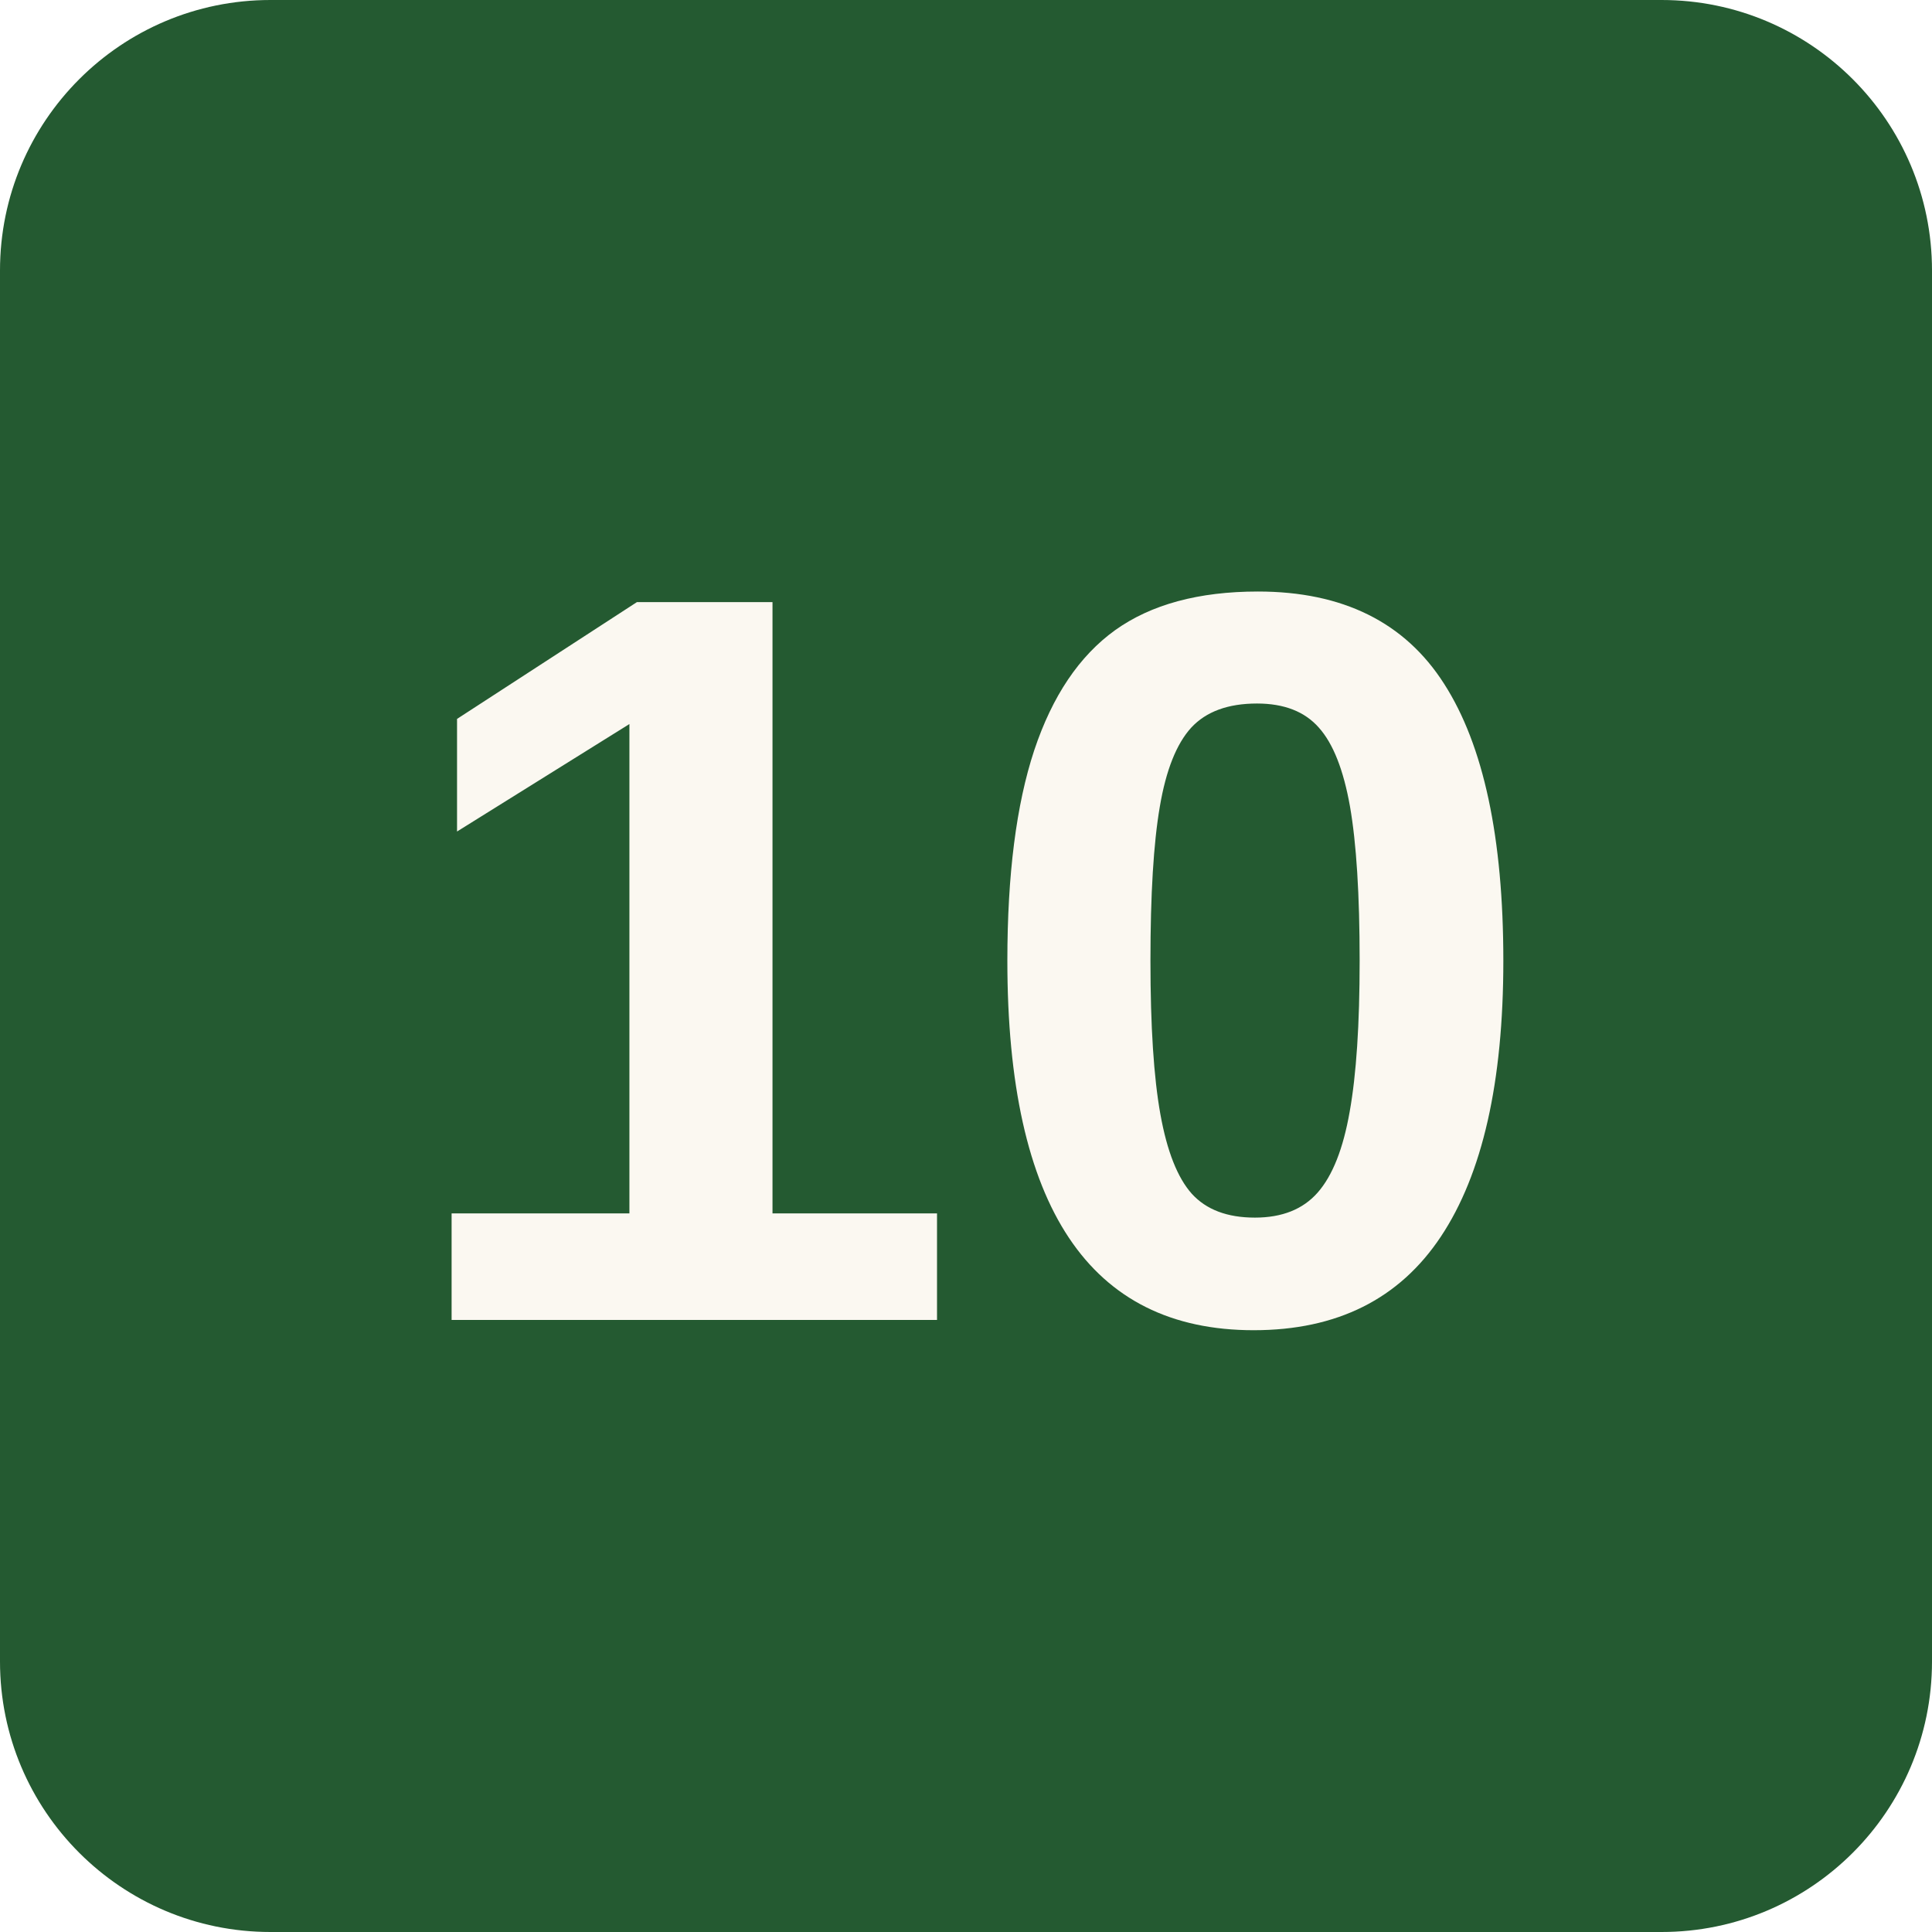
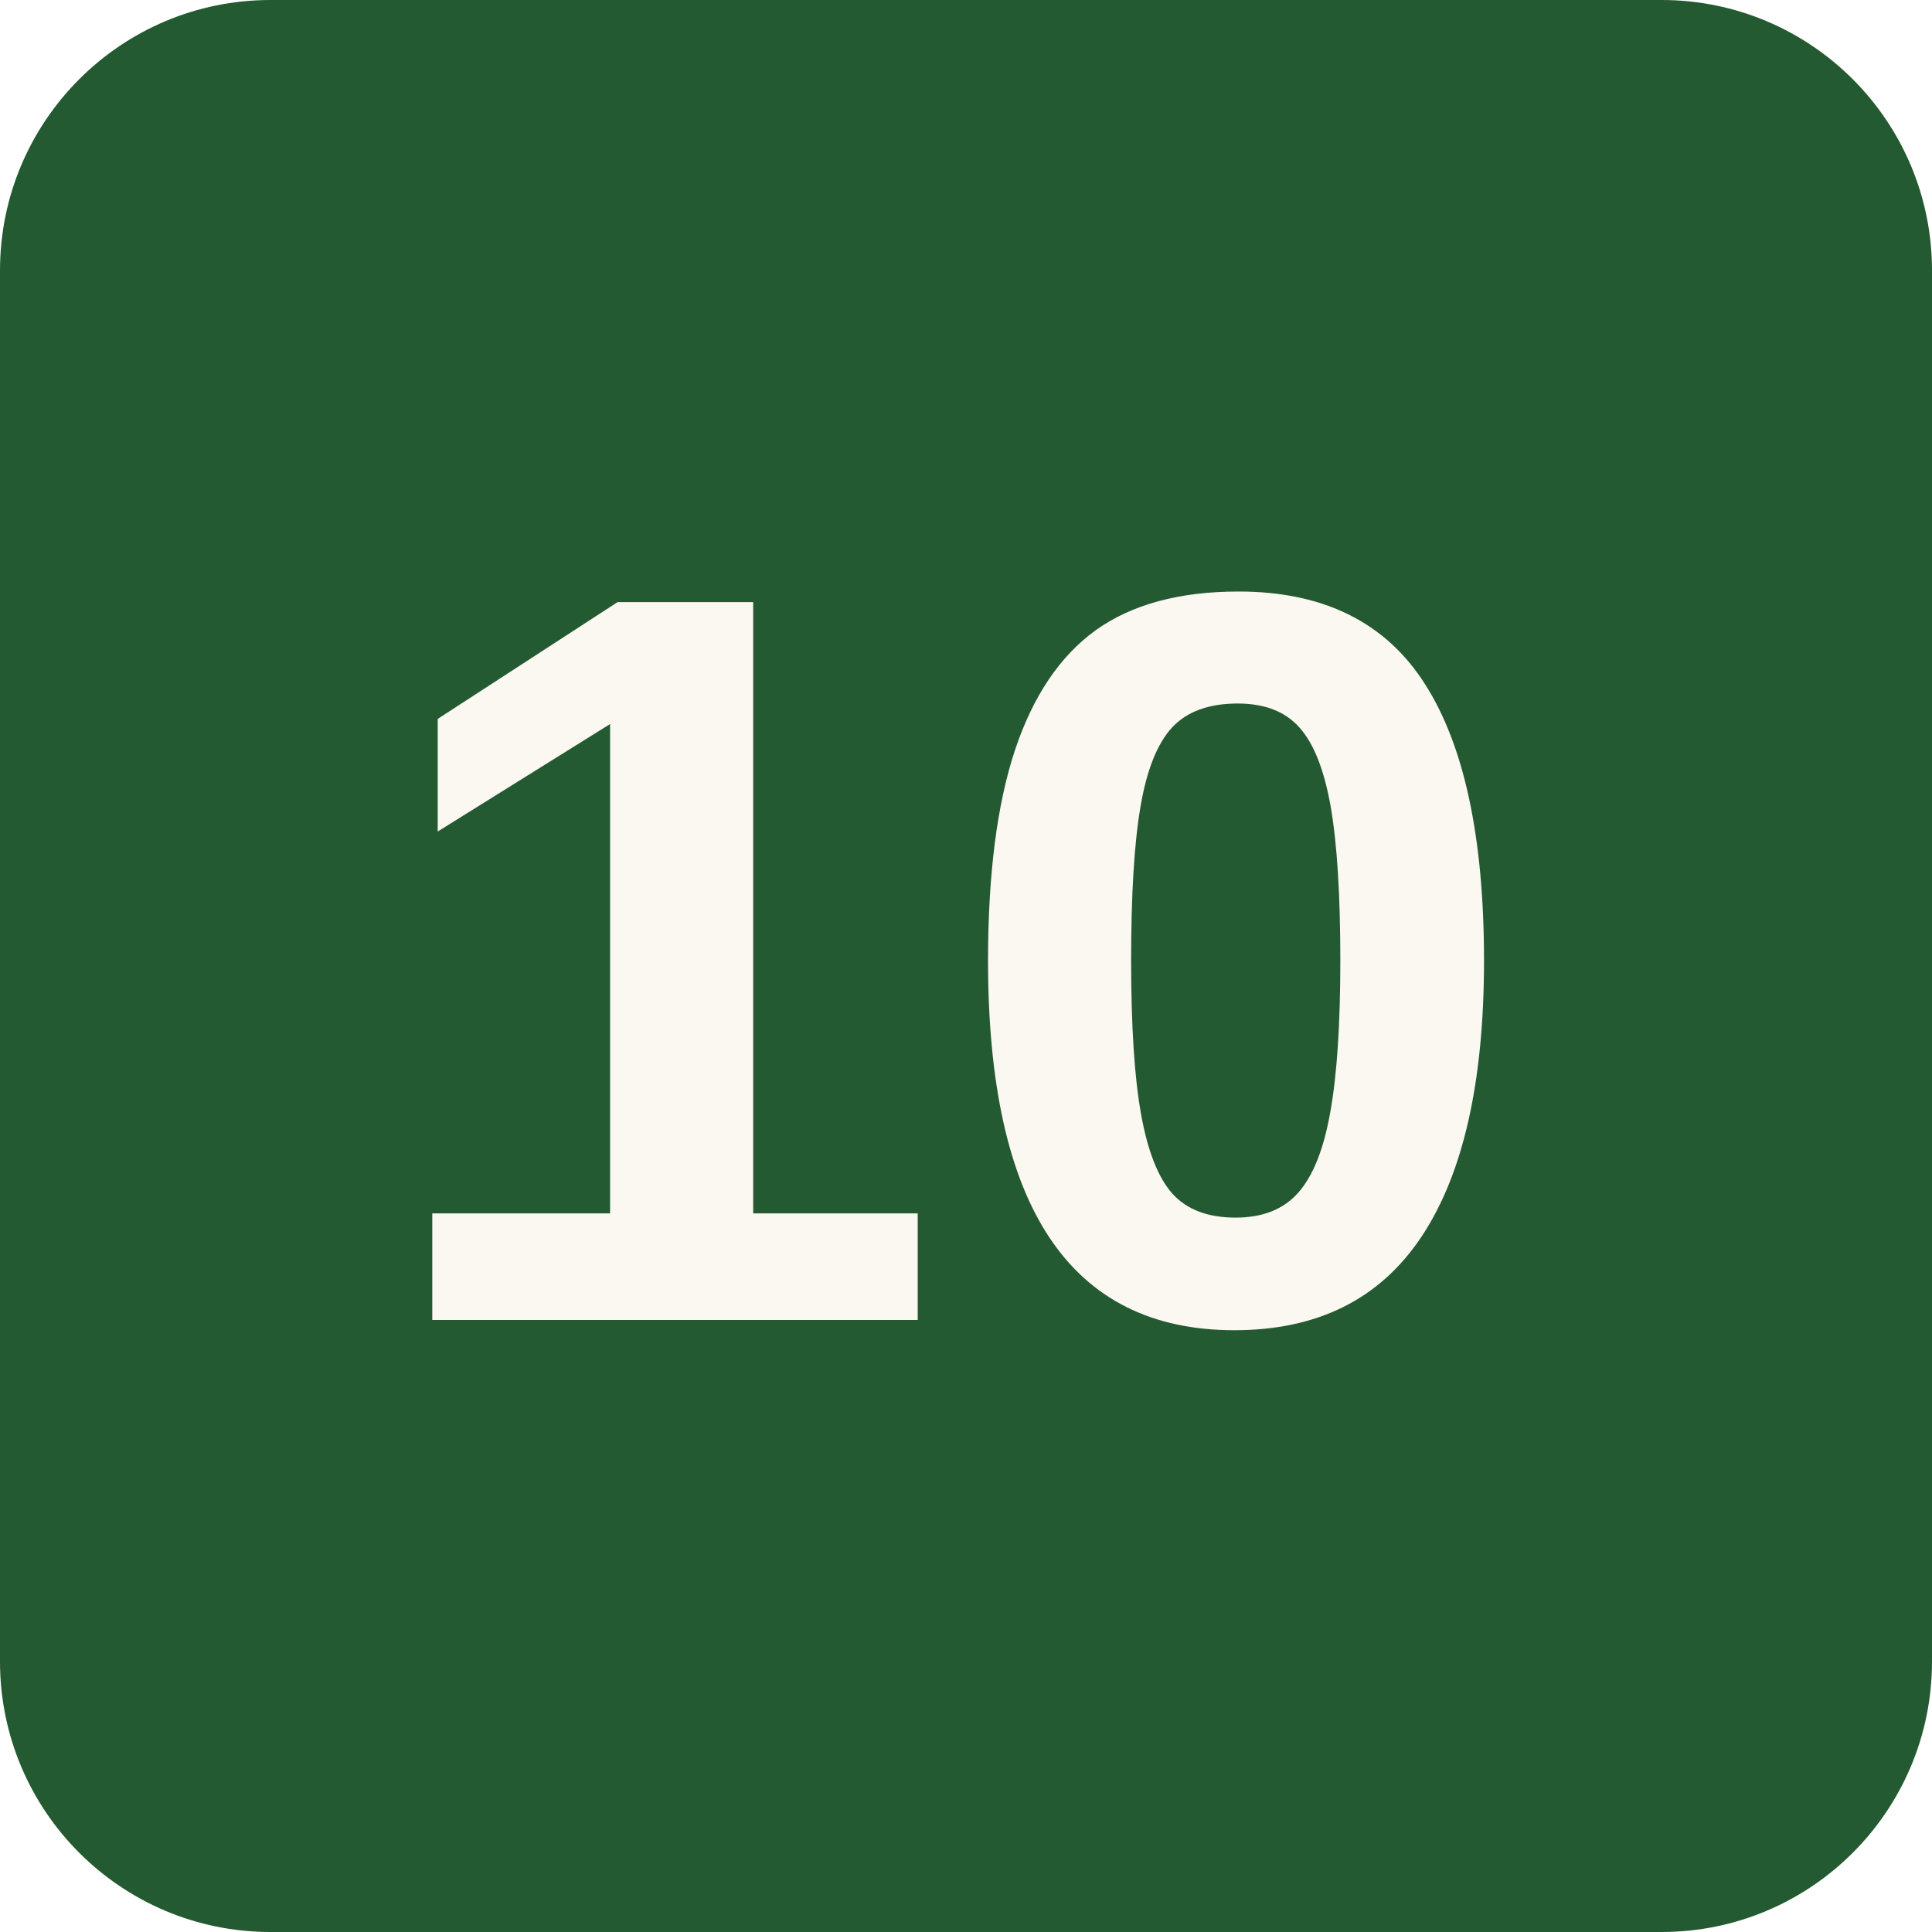
<svg xmlns="http://www.w3.org/2000/svg" viewBox="0 0 100 100" role="img" aria-label="Teskeið - 10 minimal">
  <rect width="100" height="100" rx="14" fill="#245a31" />
-   <text x="50" y="53" text-anchor="middle" dominant-baseline="middle" font-family="Arial Black, Arial, Helvetica, sans-serif" font-weight="900" font-size="54" fill="#fbf8f1">10</text>
+   <text x="49" y="53" text-anchor="middle" dominant-baseline="middle" font-family="Arial Black, Arial, Helvetica, sans-serif" font-weight="900" font-size="54" fill="#fbf8f1">10</text>
</svg>
